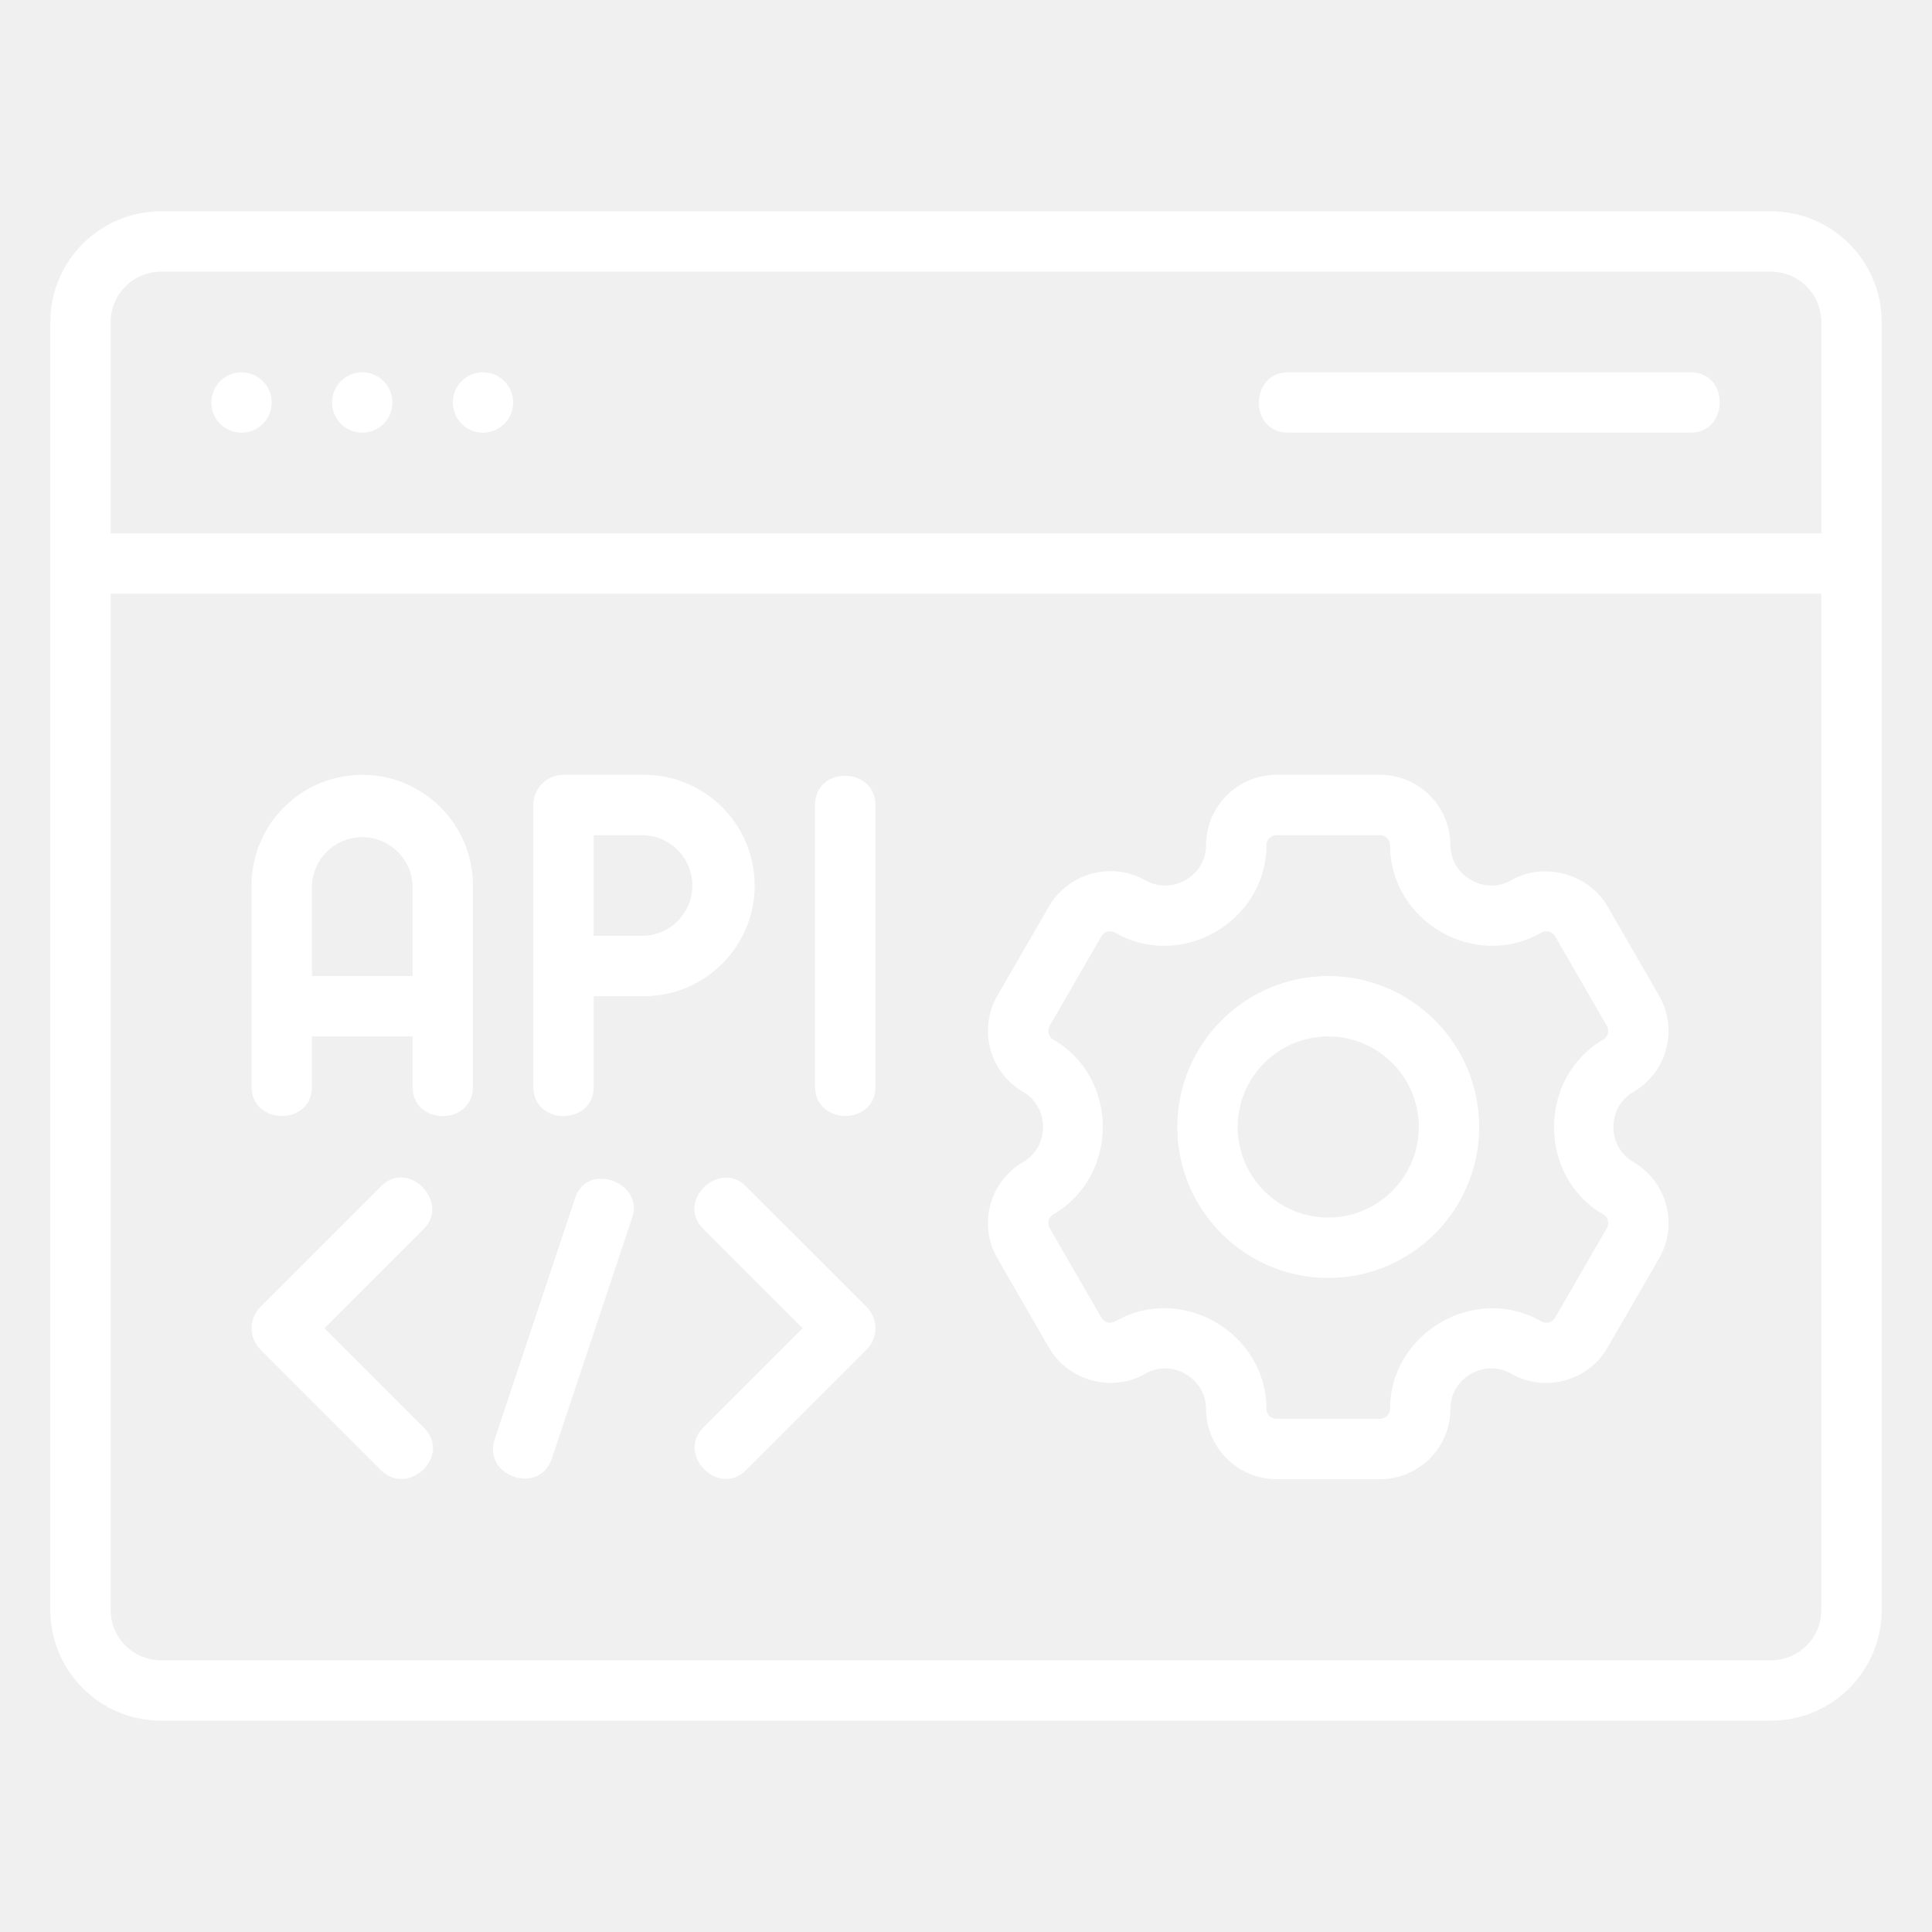
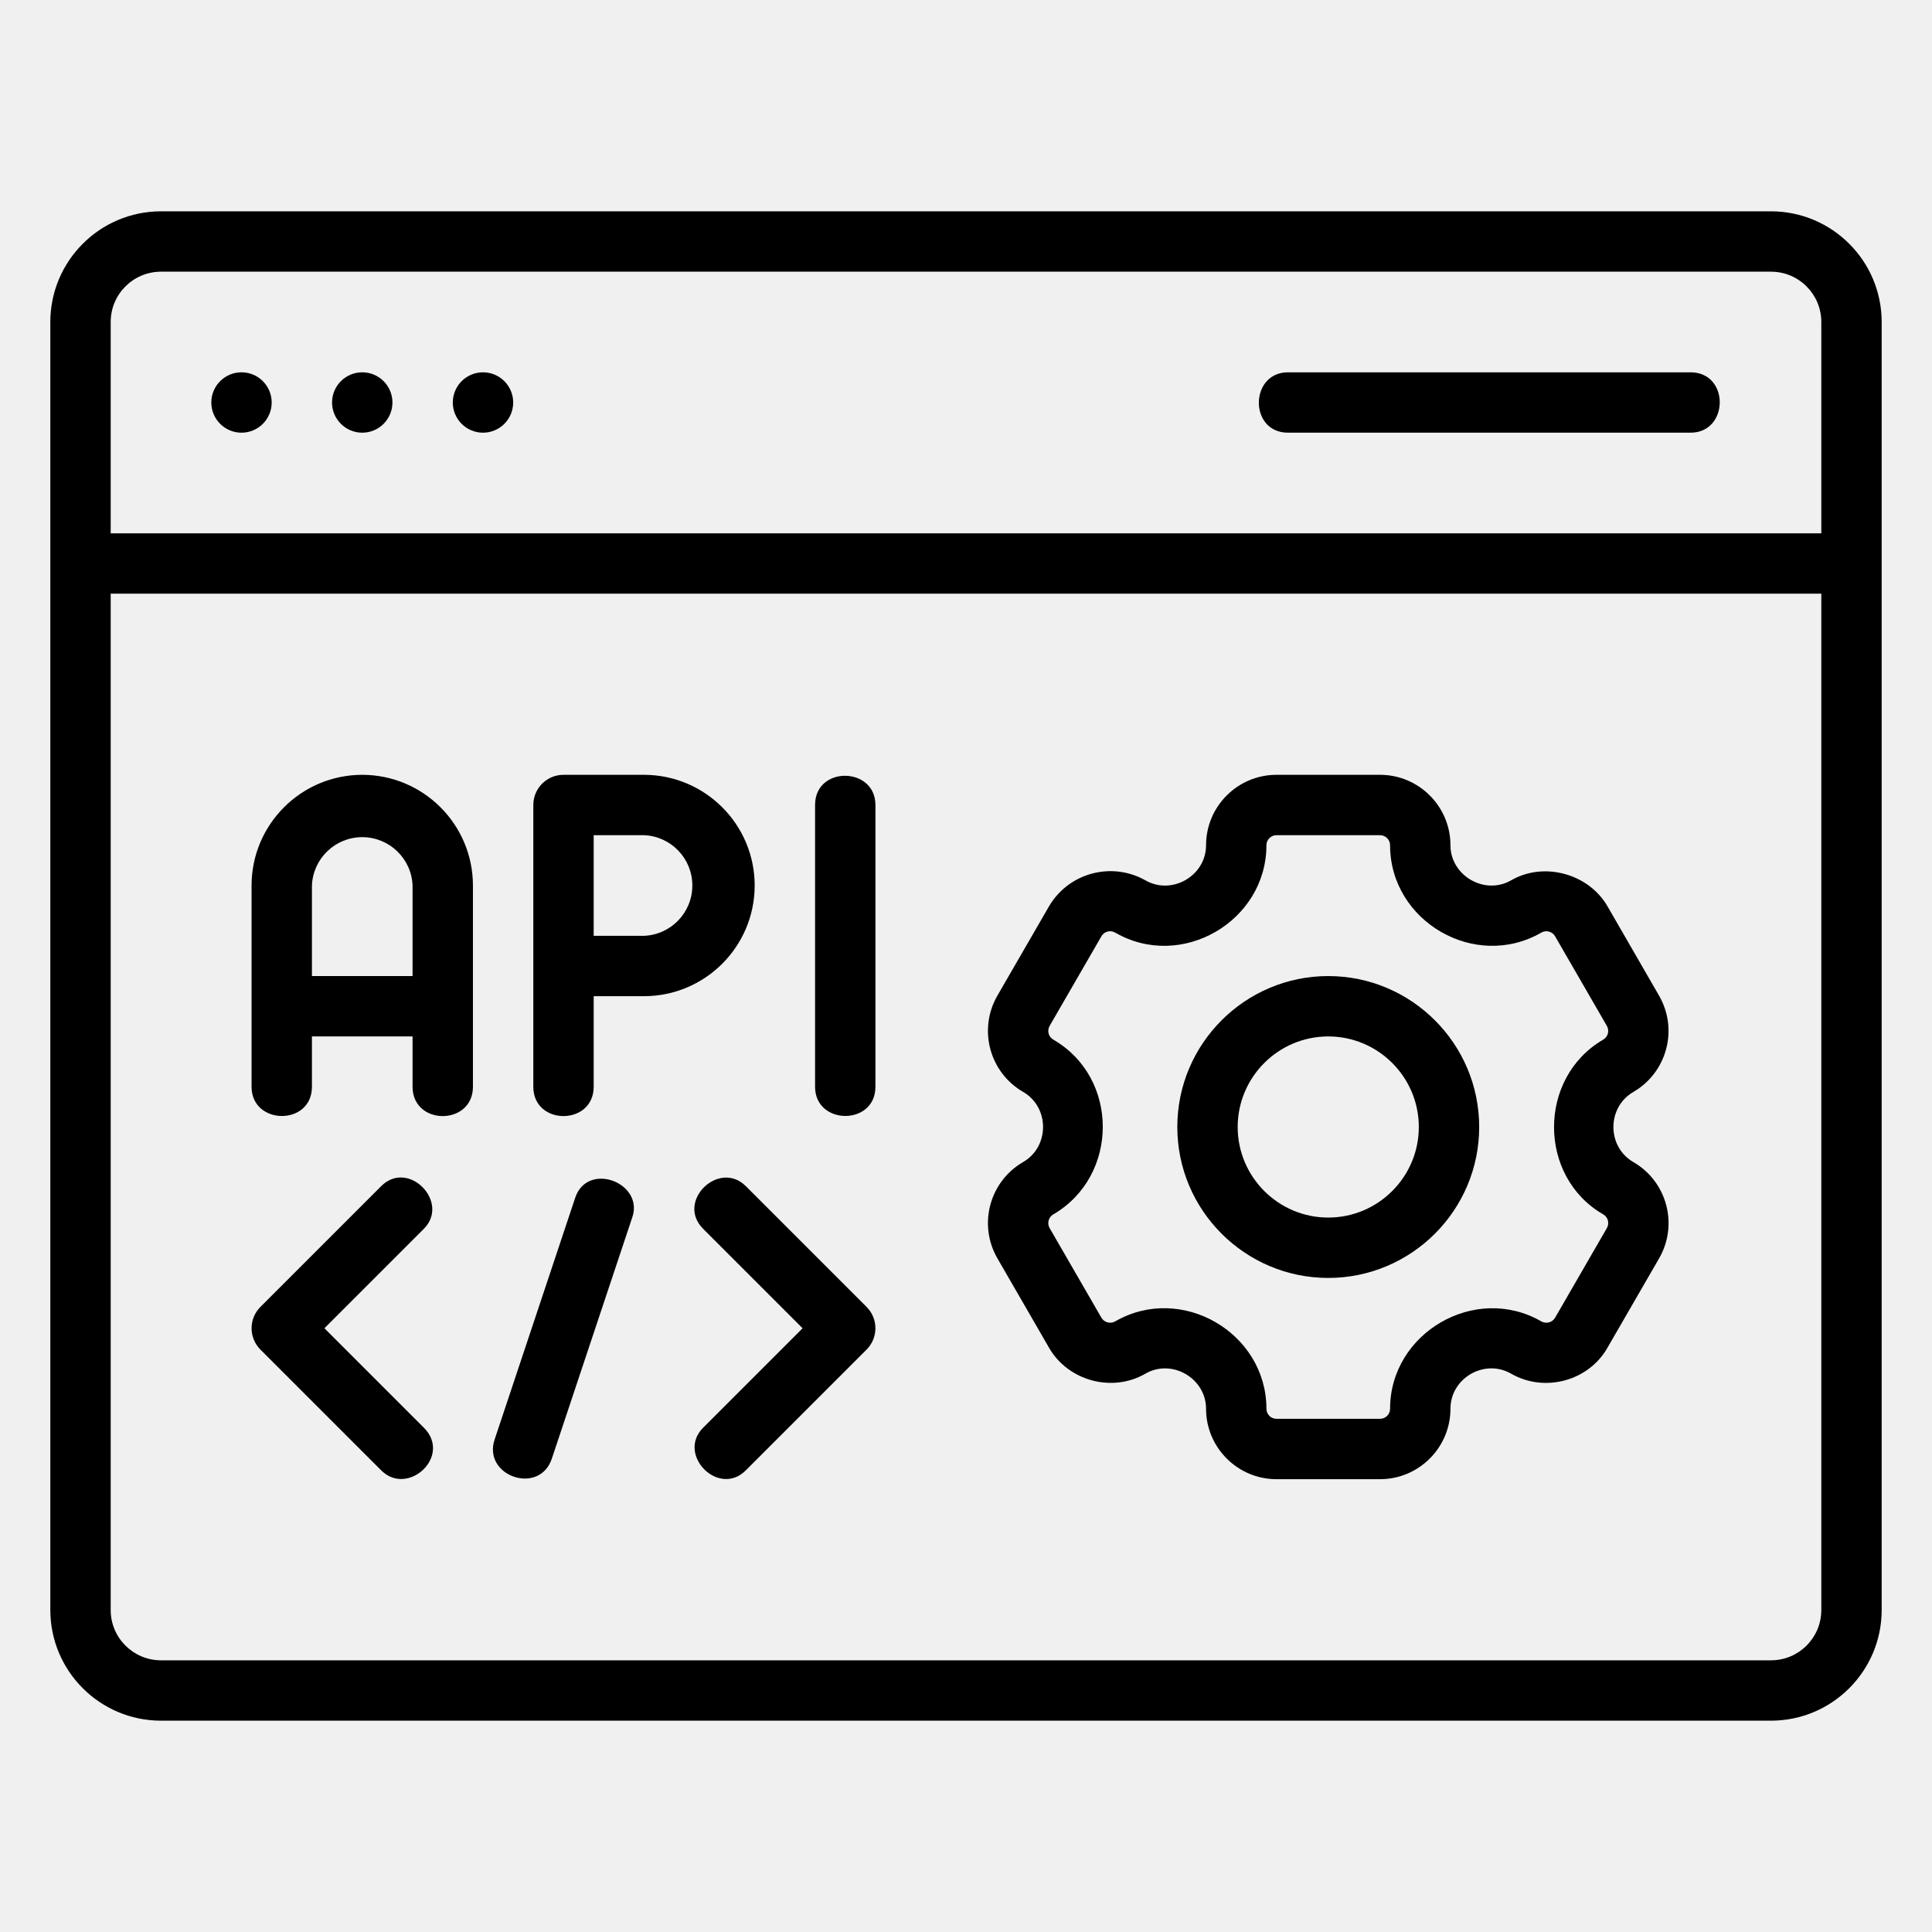
<svg xmlns="http://www.w3.org/2000/svg" version="1.1" width="512" height="512" x="0" y="0" viewBox="0 0 48 48" style="enable-background:new 0 0 512 512" xml:space="preserve" class="">
  <g>
-     <path d="M9 19.25A2.753 2.753 0 0 0 6.25 22v5c0 .962 1.5.976 1.5 0v-1.25h2.5V27c0 .974 1.5.97 1.5 0v-5A2.753 2.753 0 0 0 9 19.25zm-1.25 5V22a1.251 1.251 0 0 1 2.5 0v2.25zM18.75 22A2.753 2.753 0 0 0 16 19.25h-2a.75.75 0 0 0-.75.75v7c0 .973 1.5.97 1.5 0v-2.25H16A2.753 2.753 0 0 0 18.75 22zM16 23.25h-1.25v-2.5H16a1.251 1.251 0 0 1 0 2.5zM21 19.274c-.375-.003-.75.236-.75.726v7c0 .963 1.5.972 1.5 0v-7c0-.478-.375-.723-.75-.726z" fill="#ffffff" opacity="1" data-original="#000000" class="" />
-     <path d="M44 5.25H4A2.753 2.753 0 0 0 1.25 8v32A2.753 2.753 0 0 0 4 42.75h40A2.753 2.753 0 0 0 46.75 40V8A2.753 2.753 0 0 0 44 5.25zM4 6.75h40c.69 0 1.25.56 1.25 1.25v5.25H2.75V8c0-.69.56-1.25 1.25-1.25zm40 34.5H4c-.69 0-1.25-.56-1.25-1.25V14.75h42.5V40c0 .69-.56 1.25-1.25 1.25z" fill="#ffffff" opacity="1" data-original="#000000" class="" />
-     <path d="M40.58 27.129a1.752 1.752 0 0 0 .64-2.39l-1.285-2.227c-.472-.81-1.58-1.11-2.391-.641-.657.38-1.508-.116-1.508-.871 0-.965-.785-1.75-1.75-1.75h-2.572c-.965 0-1.75.785-1.75 1.75 0 .76-.85 1.25-1.508.871a1.77 1.77 0 0 0-2.39.64l-1.287 2.227a1.752 1.752 0 0 0 .64 2.39c.662.383.659 1.363 0 1.743a1.752 1.752 0 0 0-.64 2.39l1.286 2.227c.475.822 1.57 1.117 2.391.641.66-.382 1.508.115 1.508.871 0 .965.785 1.75 1.75 1.75h2.572c.965 0 1.75-.785 1.75-1.75 0-.762.847-1.252 1.508-.871.825.475 1.918.186 2.39-.64l1.287-2.227a1.752 1.752 0 0 0-.64-2.39c-.663-.383-.66-1.362 0-1.743zm-.75 3.04a.25.25 0 0 1 .092.343l-1.286 2.226a.252.252 0 0 1-.342.092c-1.643-.949-3.758.285-3.758 2.17a.25.25 0 0 1-.25.25h-2.572a.25.25 0 0 1-.25-.25c0-1.89-2.116-3.12-3.758-2.17a.252.252 0 0 1-.342-.092l-1.286-2.226a.25.25 0 0 1 .092-.342c1.635-.952 1.641-3.393 0-4.34a.25.25 0 0 1-.092-.342l1.286-2.226a.25.25 0 0 1 .342-.092c1.644.952 3.758-.28 3.758-2.17a.25.25 0 0 1 .25-.25h2.572a.25.25 0 0 1 .25.25c0 1.893 2.115 3.12 3.758 2.17a.251.251 0 0 1 .342.092l1.286 2.226a.25.25 0 0 1-.092.342c-1.628.948-1.627 3.4 0 4.34z" fill="#ffffff" opacity="1" data-original="#000000" class="" />
-     <path d="M33 24.25c-2.067 0-3.75 1.682-3.75 3.75s1.683 3.75 3.75 3.75 3.75-1.682 3.75-3.75-1.683-3.75-3.75-3.75zm0 6c-1.24 0-2.25-1.01-2.25-2.25s1.01-2.25 2.25-2.25 2.25 1.01 2.25 2.25-1.01 2.25-2.25 2.25zM32 10.75h10c.96 0 .978-1.5 0-1.5H32c-.956 0-.975 1.5 0 1.5z" fill="#ffffff" opacity="1" data-original="#000000" class="" />
-     <circle cx="6" cy="10" r=".75" fill="#ffffff" opacity="1" data-original="#000000" class="" />
-     <circle cx="9" cy="10" r=".75" fill="#ffffff" opacity="1" data-original="#000000" class="" />
-     <circle cx="12" cy="10" r=".75" fill="#ffffff" opacity="1" data-original="#000000" class="" />
-     <path d="M10.53 35.47 8.06 33l2.47-2.47c.66-.66-.383-1.738-1.06-1.06l-3 3a.75.75 0 0 0 0 1.06l3 3c.663.664 1.768-.353 1.06-1.06zM18.53 29.47c-.664-.665-1.746.375-1.06 1.06L19.94 33l-2.47 2.47c-.668.668.384 1.737 1.06 1.06l3-3a.75.75 0 0 0 0-1.06l-3-3zM15.22 29.335c-.353-.126-.78-.03-.931.428l-2 6c-.305.912 1.115 1.4 1.422.474l2-5.999c.143-.429-.137-.777-.49-.903z" fill="#ffffff" opacity="1" data-original="#000000" class="" />
+     <path d="M9 19.25A2.753 2.753 0 0 0 6.25 22v5c0 .962 1.5.976 1.5 0v-1.25h2.5V27c0 .974 1.5.97 1.5 0v-5A2.753 2.753 0 0 0 9 19.25zm-1.25 5V22a1.251 1.251 0 0 1 2.5 0v2.25zM18.75 22A2.753 2.753 0 0 0 16 19.25h-2a.75.75 0 0 0-.75.75v7c0 .973 1.5.97 1.5 0v-2.25H16A2.753 2.753 0 0 0 18.75 22zM16 23.25h-1.25v-2.5H16a1.251 1.251 0 0 1 0 2.5zM21 19.274c-.375-.003-.75.236-.75.726v7c0 .963 1.5.972 1.5 0v-7c0-.478-.375-.723-.75-.726z" fill="#000" opacity="1" data-original="#000000" class="" />
+     <path d="M44 5.25H4A2.753 2.753 0 0 0 1.25 8v32A2.753 2.753 0 0 0 4 42.75h40A2.753 2.753 0 0 0 46.75 40V8A2.753 2.753 0 0 0 44 5.25zM4 6.75h40c.69 0 1.25.56 1.25 1.25v5.25H2.75V8c0-.69.56-1.25 1.25-1.25zm40 34.5H4c-.69 0-1.25-.56-1.25-1.25V14.75h42.5V40c0 .69-.56 1.25-1.25 1.25z" fill="#000" opacity="1" data-original="#000000" class="" />
+     <path d="M40.58 27.129a1.752 1.752 0 0 0 .64-2.39l-1.285-2.227c-.472-.81-1.58-1.11-2.391-.641-.657.38-1.508-.116-1.508-.871 0-.965-.785-1.75-1.75-1.75h-2.572c-.965 0-1.75.785-1.75 1.75 0 .76-.85 1.25-1.508.871a1.77 1.77 0 0 0-2.39.64l-1.287 2.227a1.752 1.752 0 0 0 .64 2.39c.662.383.659 1.363 0 1.743a1.752 1.752 0 0 0-.64 2.39l1.286 2.227c.475.822 1.57 1.117 2.391.641.66-.382 1.508.115 1.508.871 0 .965.785 1.75 1.75 1.75h2.572c.965 0 1.75-.785 1.75-1.75 0-.762.847-1.252 1.508-.871.825.475 1.918.186 2.39-.64l1.287-2.227a1.752 1.752 0 0 0-.64-2.39c-.663-.383-.66-1.362 0-1.743zm-.75 3.04a.25.25 0 0 1 .092.343l-1.286 2.226a.252.252 0 0 1-.342.092c-1.643-.949-3.758.285-3.758 2.17a.25.25 0 0 1-.25.25h-2.572a.25.25 0 0 1-.25-.25c0-1.89-2.116-3.12-3.758-2.17a.252.252 0 0 1-.342-.092l-1.286-2.226a.25.25 0 0 1 .092-.342c1.635-.952 1.641-3.393 0-4.34a.25.25 0 0 1-.092-.342l1.286-2.226a.25.25 0 0 1 .342-.092c1.644.952 3.758-.28 3.758-2.17a.25.25 0 0 1 .25-.25h2.572a.25.25 0 0 1 .25.25c0 1.893 2.115 3.12 3.758 2.17a.251.251 0 0 1 .342.092l1.286 2.226a.25.25 0 0 1-.092.342c-1.628.948-1.627 3.4 0 4.34z" fill="#000" opacity="1" data-original="#000000" class="" />
+     <path d="M33 24.25c-2.067 0-3.75 1.682-3.75 3.75s1.683 3.75 3.75 3.75 3.75-1.682 3.75-3.75-1.683-3.75-3.75-3.75zm0 6c-1.24 0-2.25-1.01-2.25-2.25s1.01-2.25 2.25-2.25 2.25 1.01 2.25 2.25-1.01 2.25-2.25 2.25zM32 10.75h10c.96 0 .978-1.5 0-1.5H32c-.956 0-.975 1.5 0 1.5z" fill="#000" opacity="1" data-original="#000000" class="" />
+     <circle cx="6" cy="10" r=".75" fill="#000" opacity="1" data-original="#000000" class="" />
+     <circle cx="9" cy="10" r=".75" fill="#000" opacity="1" data-original="#000000" class="" />
+     <circle cx="12" cy="10" r=".75" fill="#000" opacity="1" data-original="#000000" class="" />
+     <path d="M10.53 35.47 8.06 33l2.47-2.47c.66-.66-.383-1.738-1.06-1.06l-3 3a.75.75 0 0 0 0 1.06l3 3c.663.664 1.768-.353 1.06-1.06zM18.53 29.47c-.664-.665-1.746.375-1.06 1.06L19.94 33l-2.47 2.47c-.668.668.384 1.737 1.06 1.06l3-3a.75.75 0 0 0 0-1.06l-3-3zM15.22 29.335c-.353-.126-.78-.03-.931.428l-2 6c-.305.912 1.115 1.4 1.422.474l2-5.999c.143-.429-.137-.777-.49-.903z" fill="#000" opacity="1" data-original="#000000" class="" />
  </g>
</svg>
